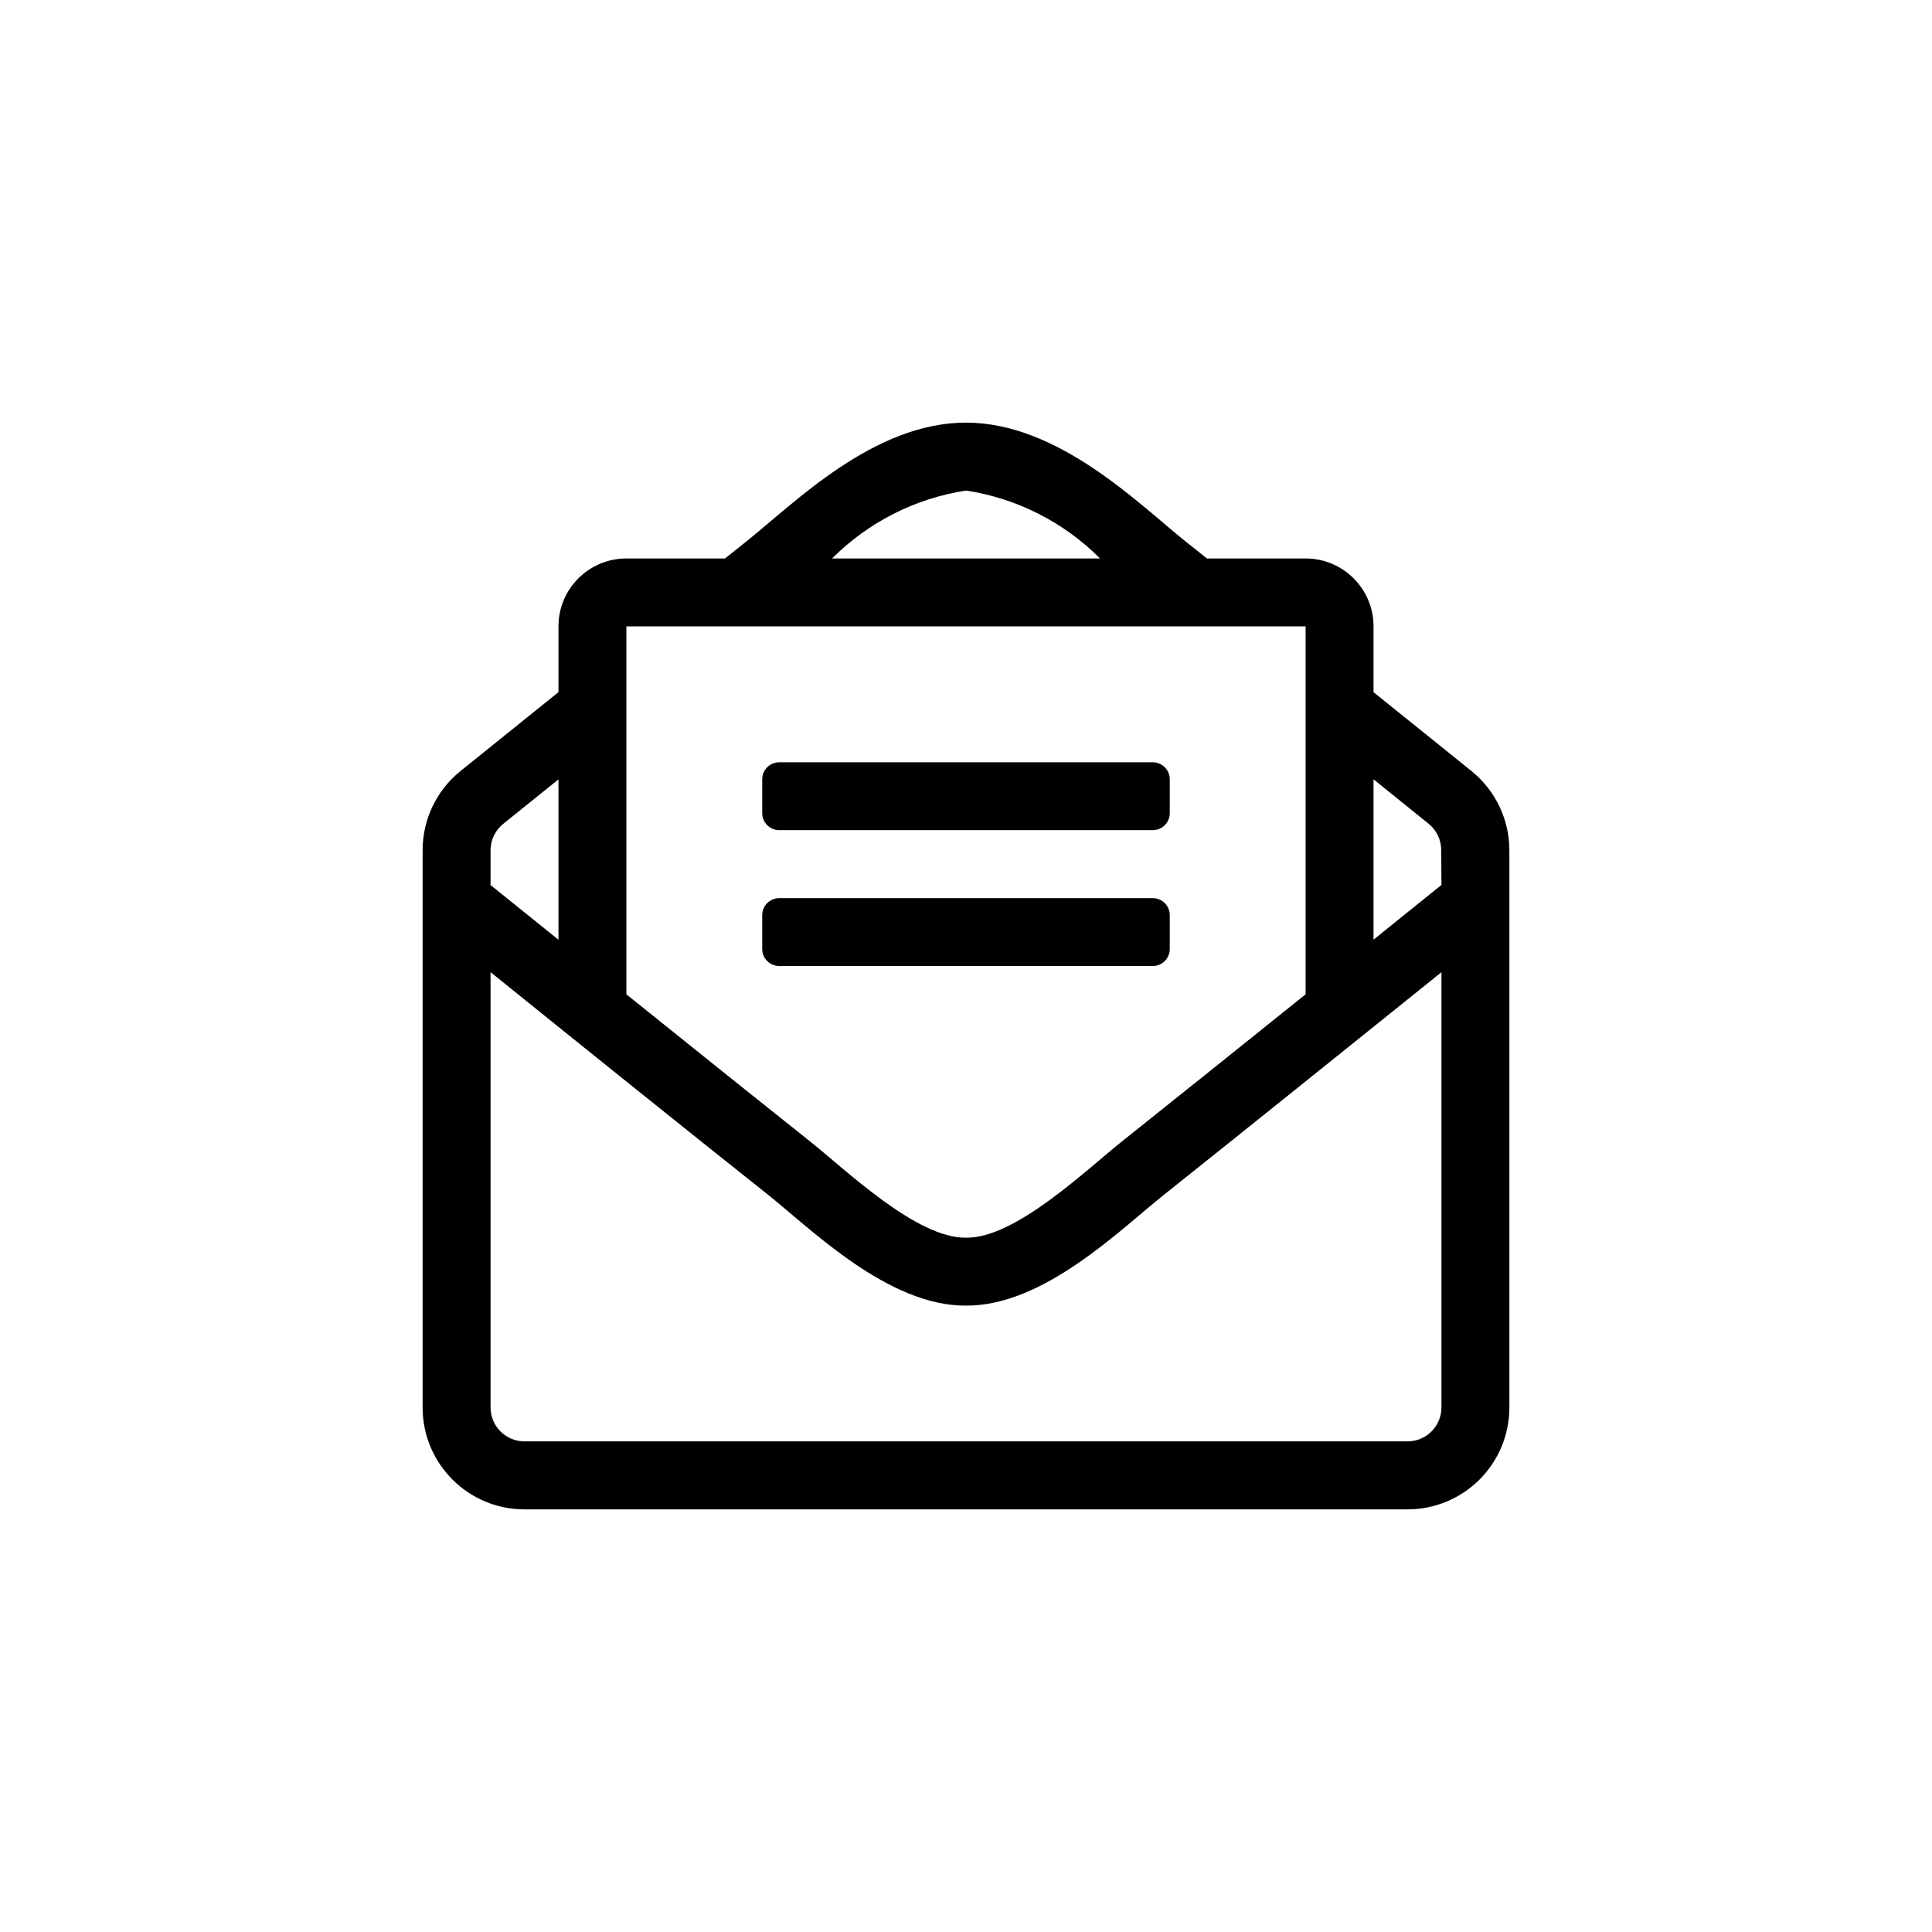
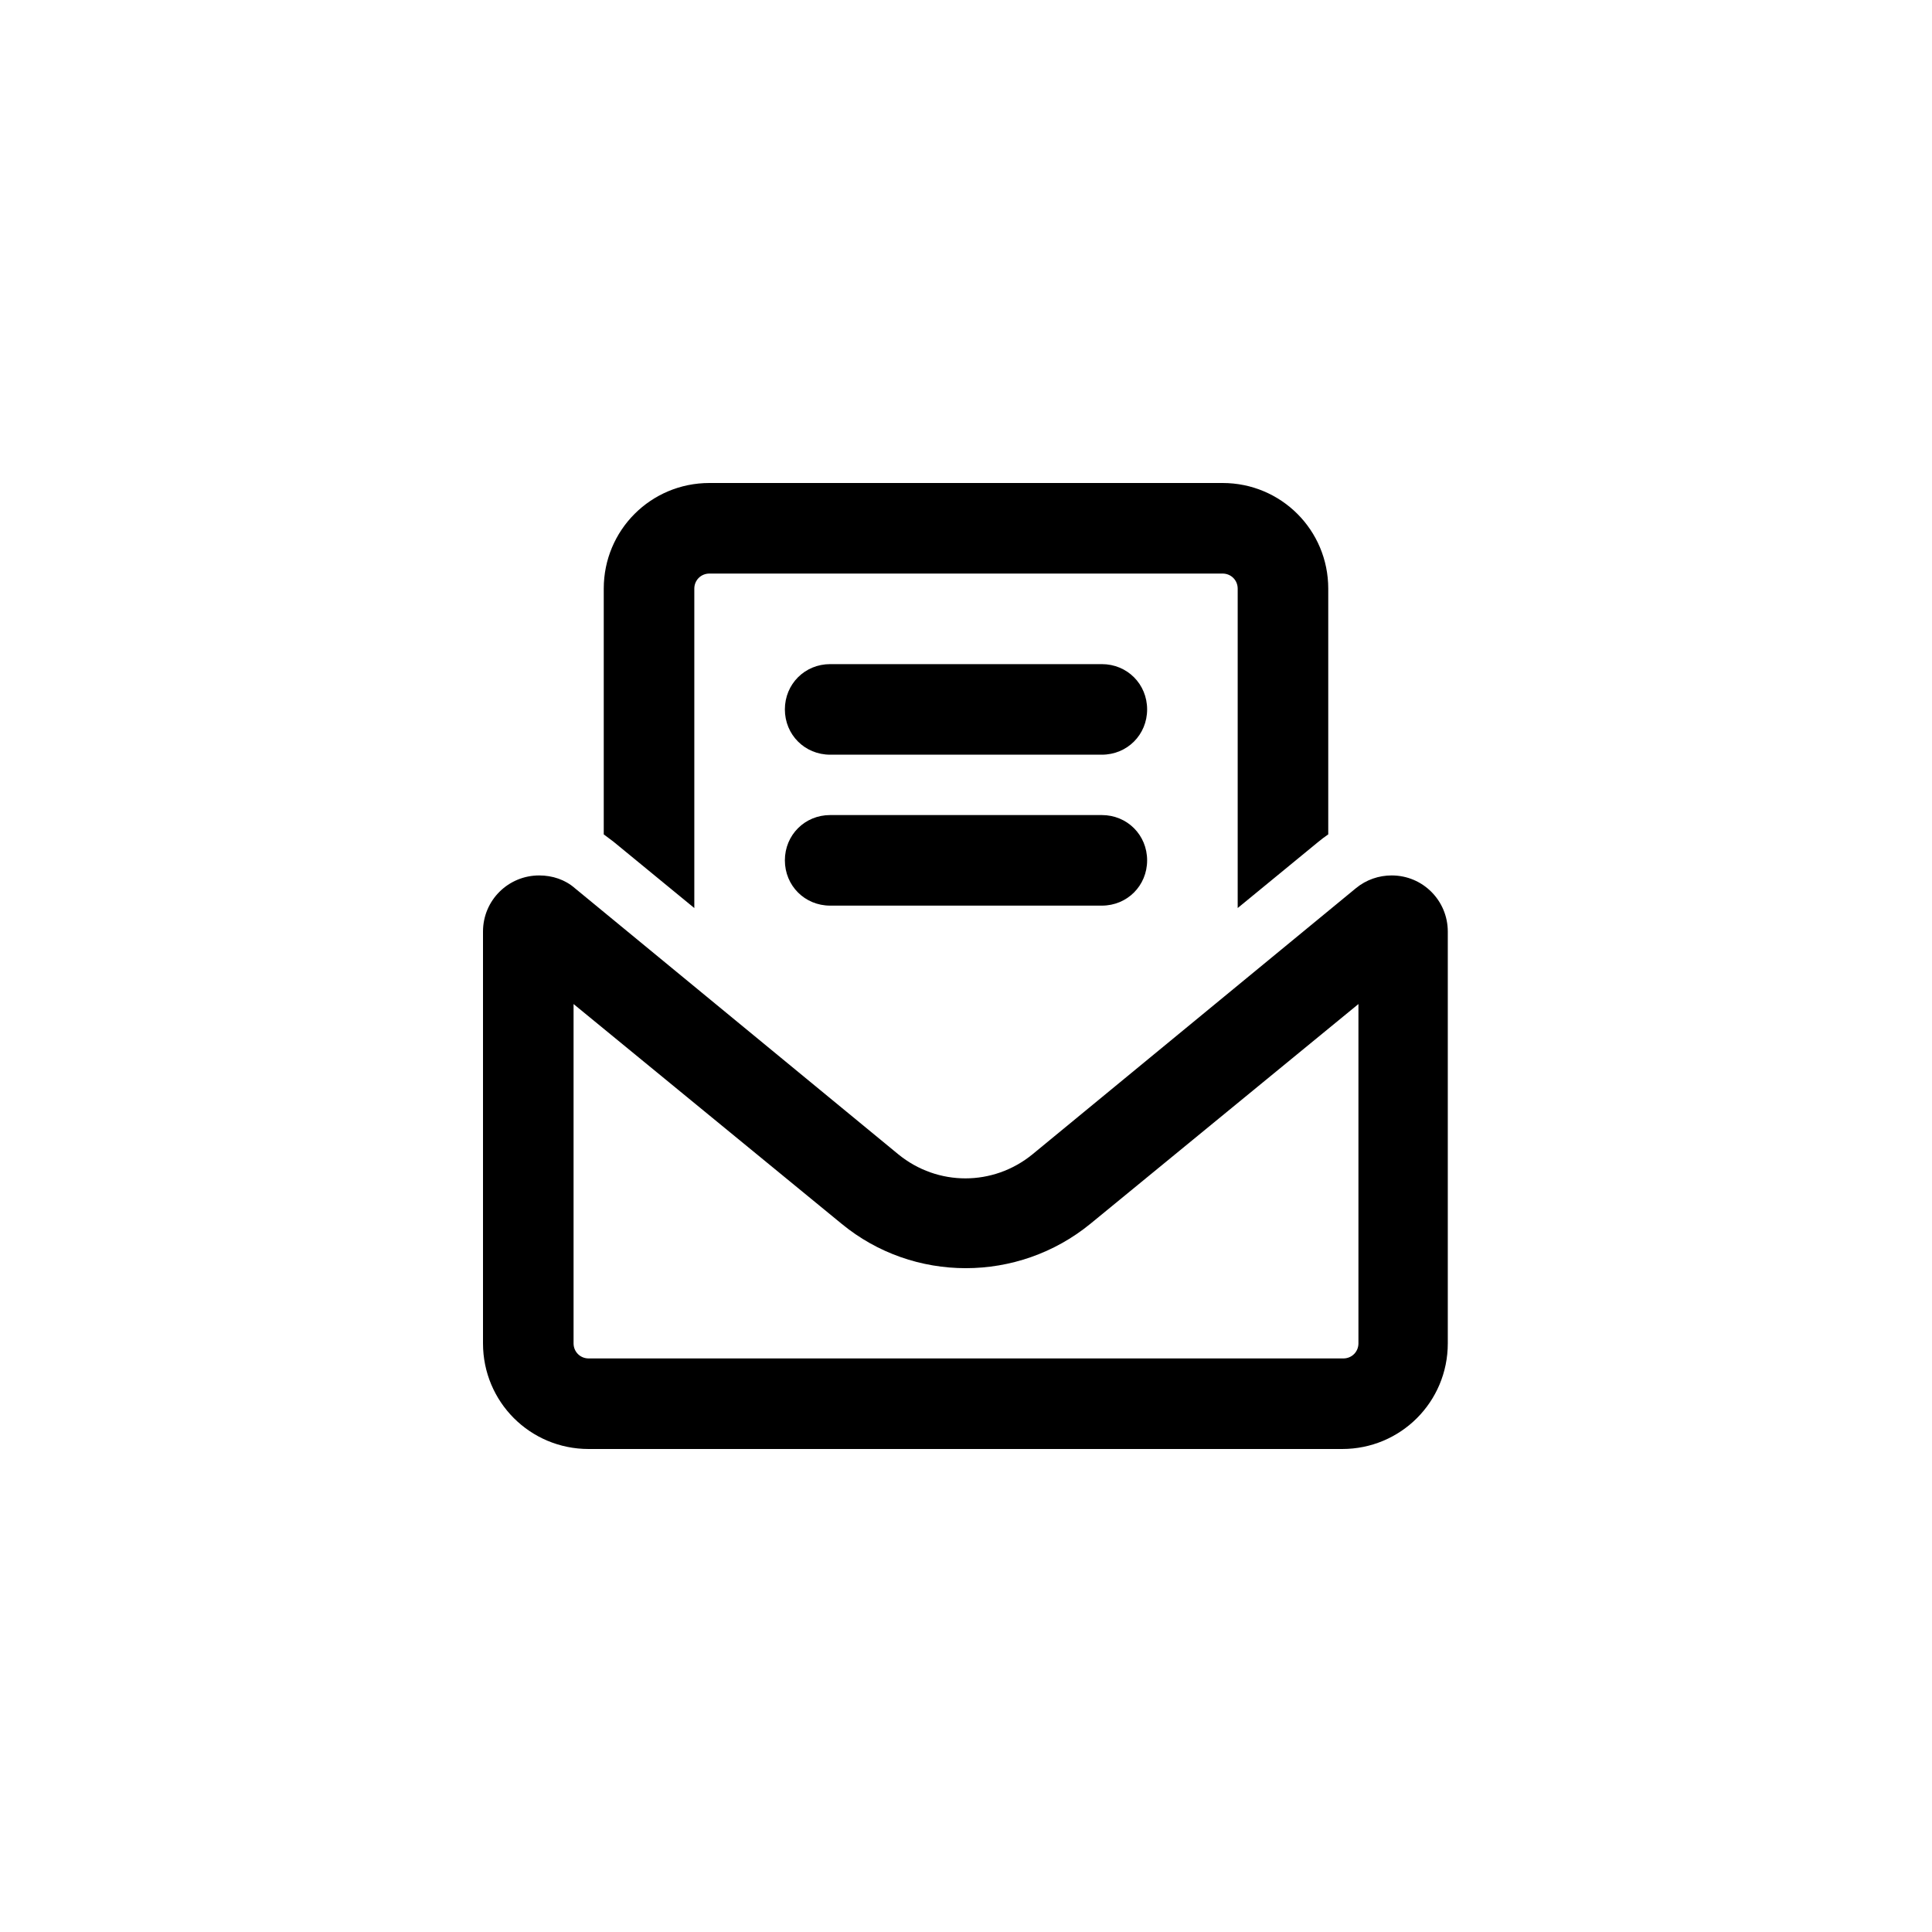
- <svg xmlns="http://www.w3.org/2000/svg" viewBox="0 0 32 32">
+ <svg xmlns="http://www.w3.org/2000/svg" id="Layer_2" data-name="Layer 2" viewBox="0 0 32 32">
  <defs>
-     <style>.a{fill:none;}.b{fill:currentcolor;}</style>
+     <style>
+       .cls-1 {
+         fill: none;
+       }
+ 
+       .cls-2 {
+         fill: currentcolor;
+       }
+     </style>
  </defs>
-   <g transform="translate(-38 -2813)">
-     <rect class="a" width="32" height="32" transform="translate(38 2813)" />
-     <path class="b" d="M3.375-7.031v-.562a.281.281,0,0,0-.281-.281H-3.094a.281.281,0,0,0-.281.281v.562a.281.281,0,0,0,.281.281H3.094A.281.281,0,0,0,3.375-7.031ZM-3.094-9H3.094a.281.281,0,0,0,.281-.281v-.562a.281.281,0,0,0-.281-.281H-3.094a.281.281,0,0,0-.281.281v.562A.281.281,0,0,0-3.094-9ZM8.388-9.966c-.07-.057-.78-.63-1.638-1.319v-1.089A1.125,1.125,0,0,0,5.625-13.5H3.991l-.359-.286C2.856-14.407,1.527-15.75,0-15.75s-2.835,1.326-3.633,1.964l-.359.286H-5.625A1.125,1.125,0,0,0-6.75-12.375v1.089c-.862.693-1.573,1.266-1.634,1.316A1.683,1.683,0,0,0-9-8.667V.562A1.687,1.687,0,0,0-7.313,2.25H7.312A1.687,1.687,0,0,0,9,.562V-8.666A1.687,1.687,0,0,0,8.388-9.966ZM0-14.625A3.98,3.98,0,0,1,2.22-13.5H-2.218A3.991,3.991,0,0,1,0-14.625Zm-5.625,2.25H5.625v6.094c-1.137.914-2.3,1.844-3.044,2.438C1.988-3.371.816-2.237,0-2.25c-.816.013-1.988-1.121-2.581-1.593-.748-.594-1.907-1.523-3.044-2.438Zm-2.25,3.708A.561.561,0,0,1-7.67-9.1l.92-.741v2.656l-1.125-.906ZM7.875.562a.563.563,0,0,1-.562.562H-7.313A.563.563,0,0,1-7.875.562v-7.21c1.5,1.211,3.491,2.81,4.594,3.685C-2.56-2.387-1.286-1.116,0-1.125c1.281.009,2.541-1.247,3.28-1.837,1.1-.876,3.091-2.475,4.595-3.685Zm0-8.655L6.75-7.186V-9.842l.921.743a.56.56,0,0,1,.2.433Z" transform="translate(54 2835.75)" />
+   <g id="Layer_1-2" data-name="Layer 1">
+     <g>
+       <rect class="cls-1" width="32" height="32" />
+       <path class="cls-2" d="M20.25,9.5H11.75c-.14,0-.25,.11-.25,.25v5.29l-1.34-1.1c-.05-.04-.11-.08-.16-.12v-4.07c0-.97,.78-1.75,1.75-1.75h8.5c.97,0,1.75,.78,1.75,1.75v4.07c-.06,.04-.11,.08-.16,.12l-1.34,1.1v-5.29c0-.14-.11-.25-.25-.25Zm-7.25,2.25c0-.42,.33-.75,.75-.75h4.5c.42,0,.75,.33,.75,.75s-.33,.75-.75,.75h-4.5c-.42,0-.75-.33-.75-.75Zm0,2.5c0-.42,.33-.75,.75-.75h4.5c.42,0,.75,.33,.75,.75s-.33,.75-.75,.75h-4.5c-.42,0-.75-.33-.75-.75Zm-3.5,2.38v5.62c0,.14,.11,.25,.25,.25h12.5c.14,0,.25-.11,.25-.25v-5.62l-4.44,3.64c-1.2,.98-2.93,.98-4.12,0l-4.44-3.64Zm-1.5-1.2c0-.52,.42-.93,.93-.93,.22,0,.43,.07,.59,.21l5.36,4.41c.65,.53,1.57,.53,2.22,0l5.36-4.41c.17-.14,.38-.21,.59-.21,.52,0,.93,.42,.93,.93v6.82c0,.97-.78,1.75-1.75,1.75H9.75c-.97,0-1.75-.78-1.75-1.75v-6.82Z" />
+     </g>
  </g>
</svg>
